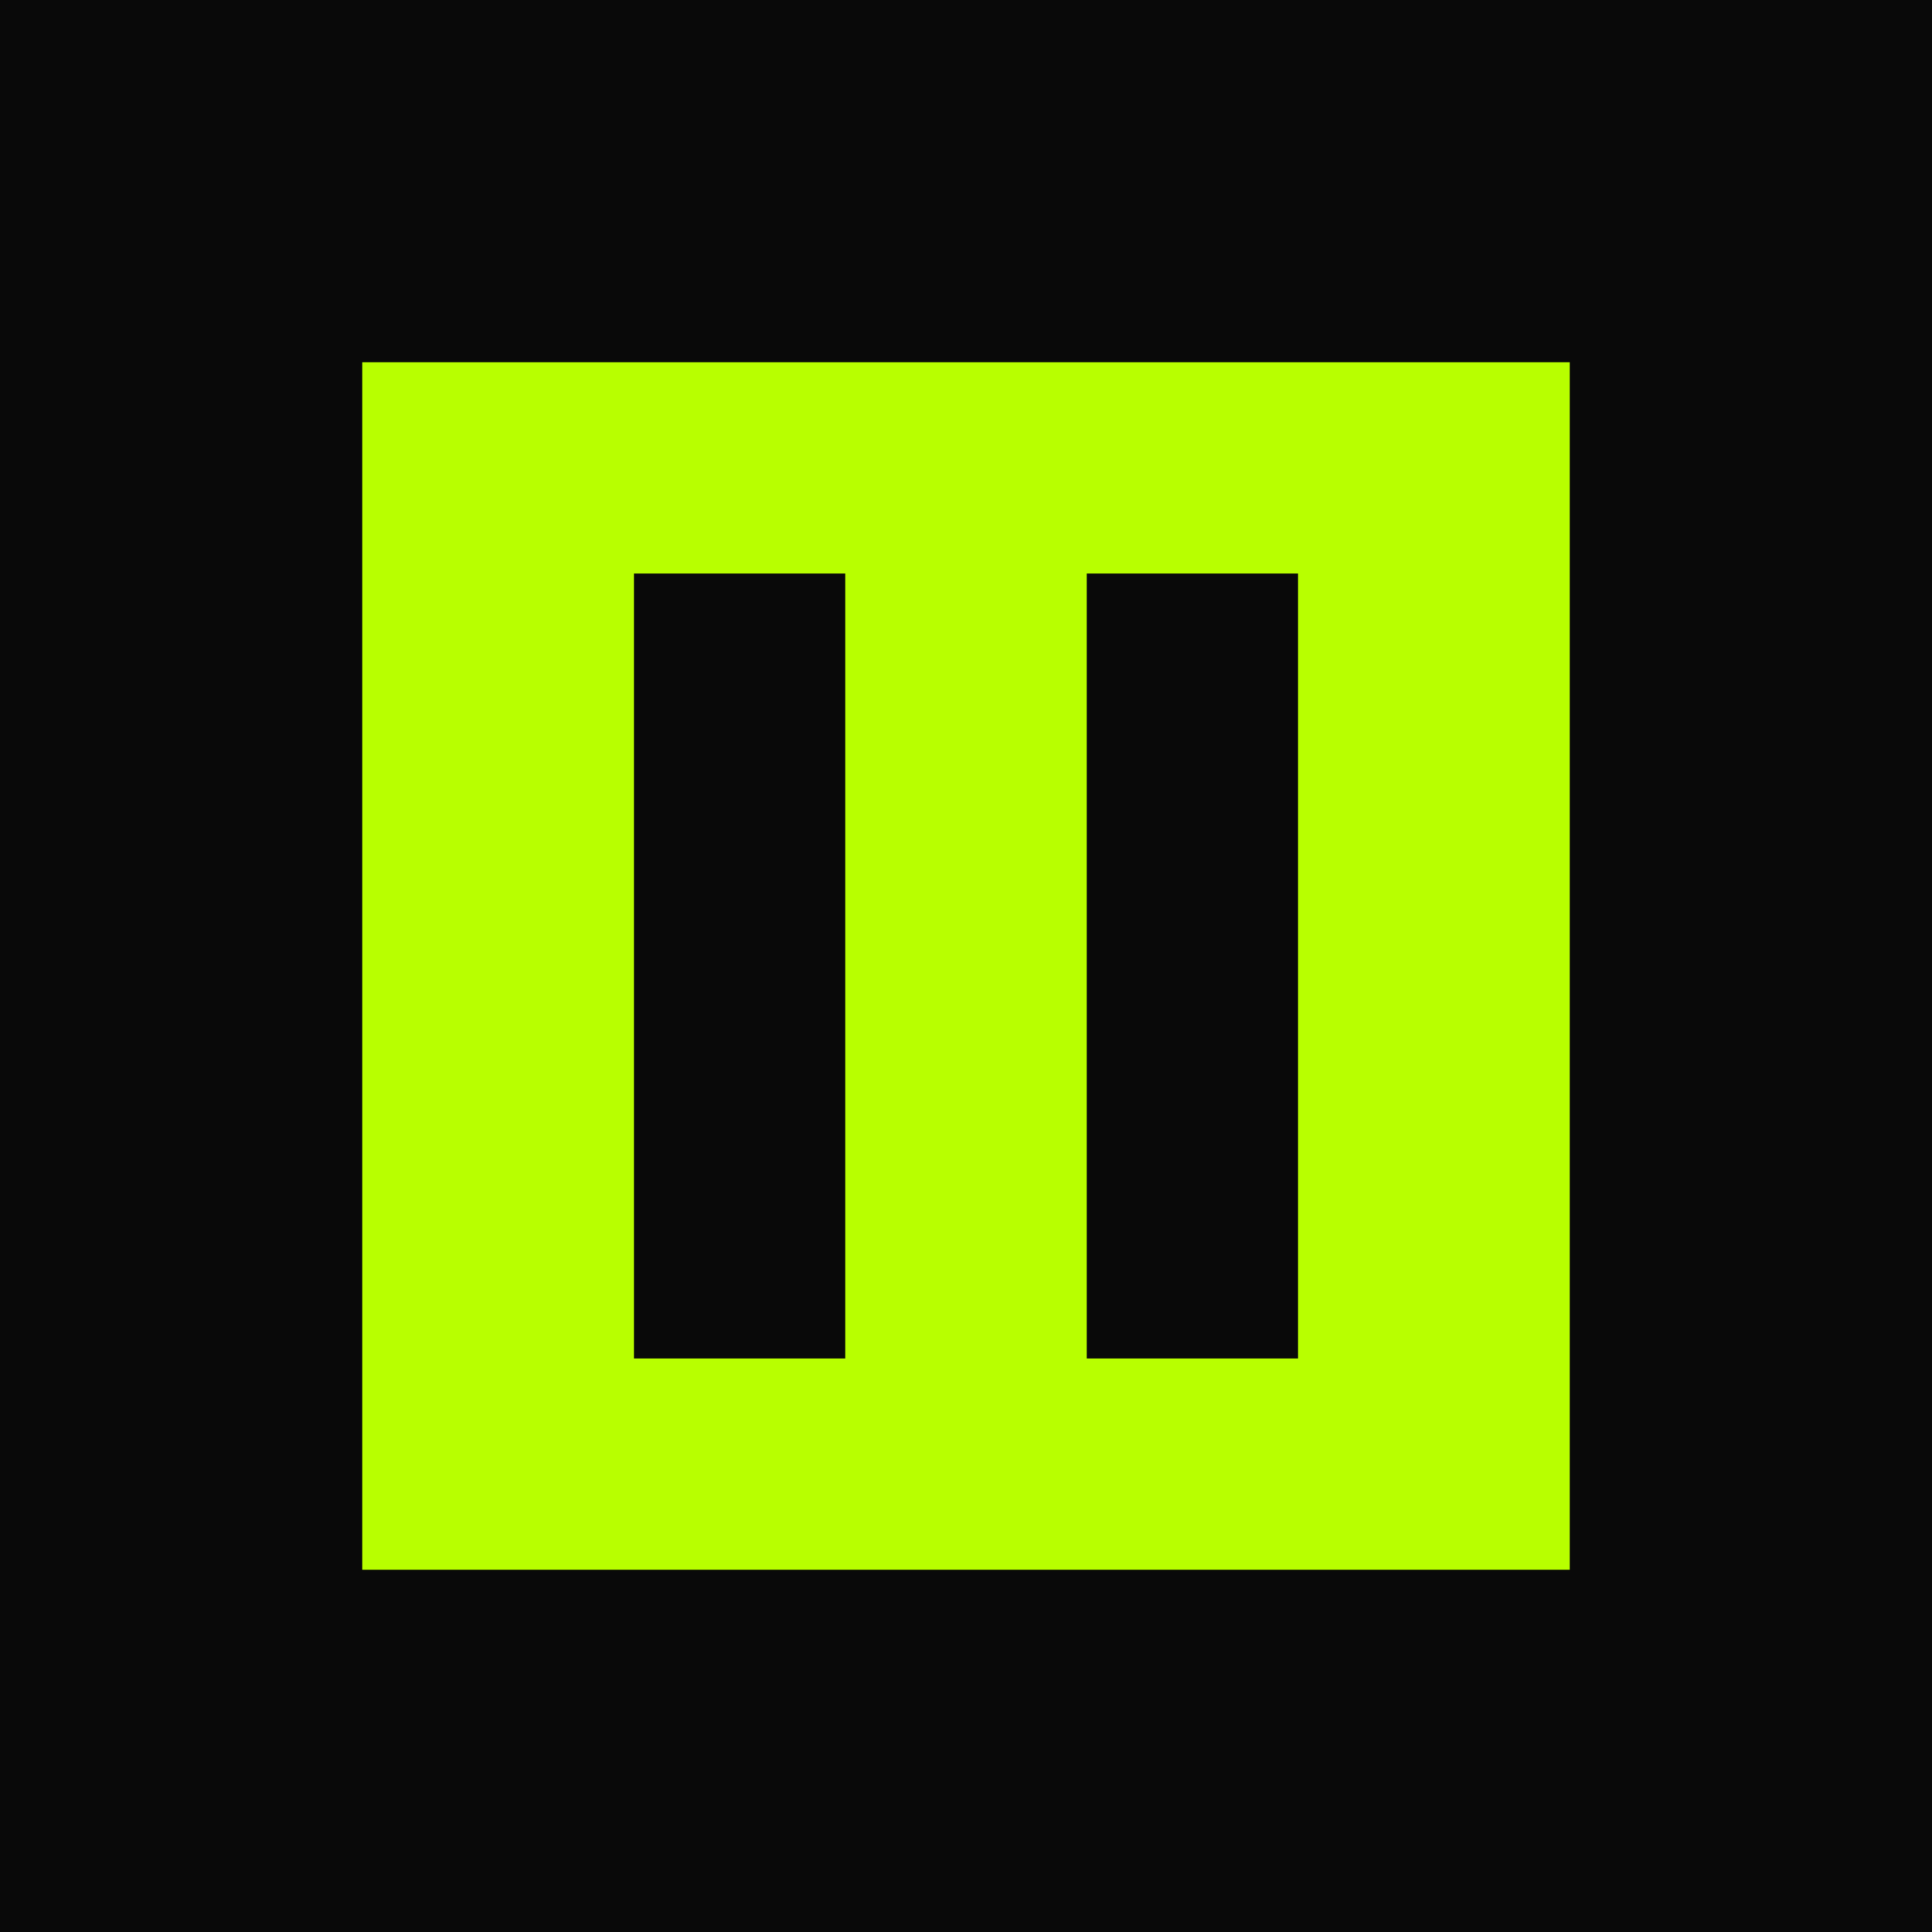
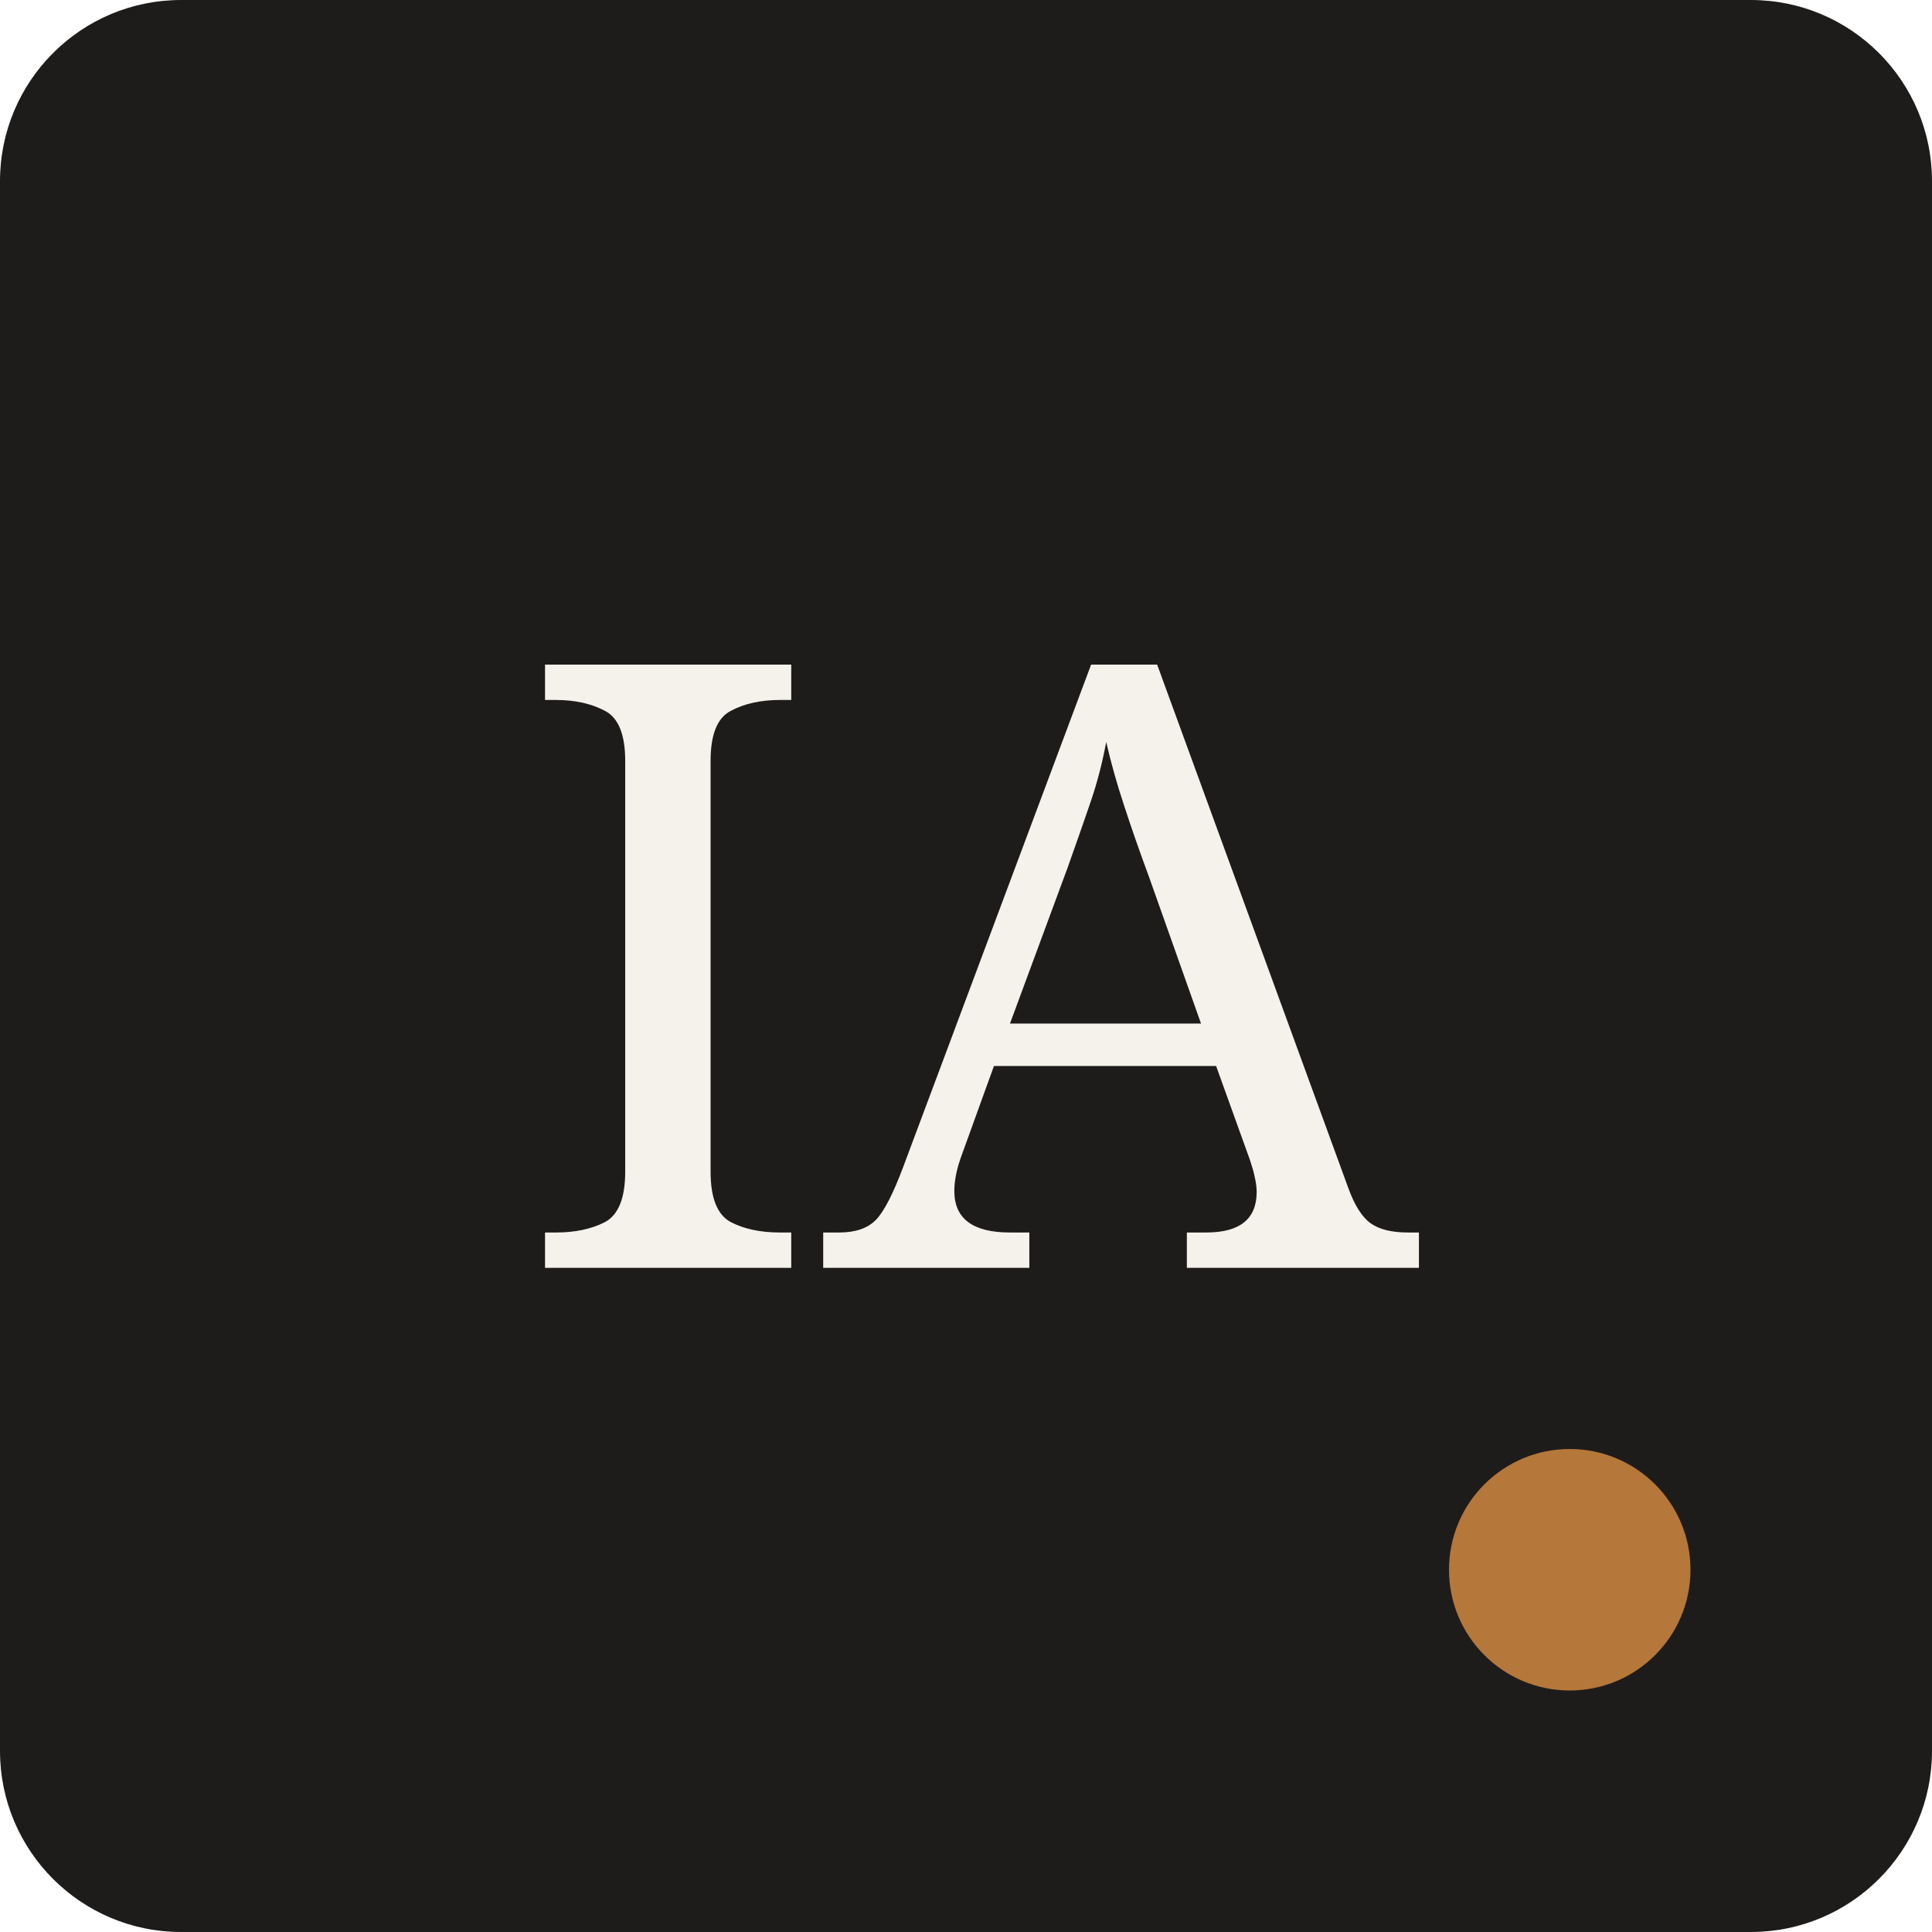
<svg xmlns="http://www.w3.org/2000/svg" viewBox="0 0 64 64">
-   <rect width="64" height="64" fill="#090909" />
-   <path d="M12 12h40v40H12z" fill="#b8ff00" />
-   <path d="M21 19h7v26h-7zm15 0h7v26h-7z" fill="#090909" />
+   <rect width="64" height="64" rx="6" fill="#1E1C1A" />
+   <text x="32" y="42" fill="#F5F2EC" font-family="Georgia,serif" font-size="28" text-anchor="middle">IA</text>
+   <circle cx="52" cy="52" r="4" fill="#B5773A" />
</svg>
